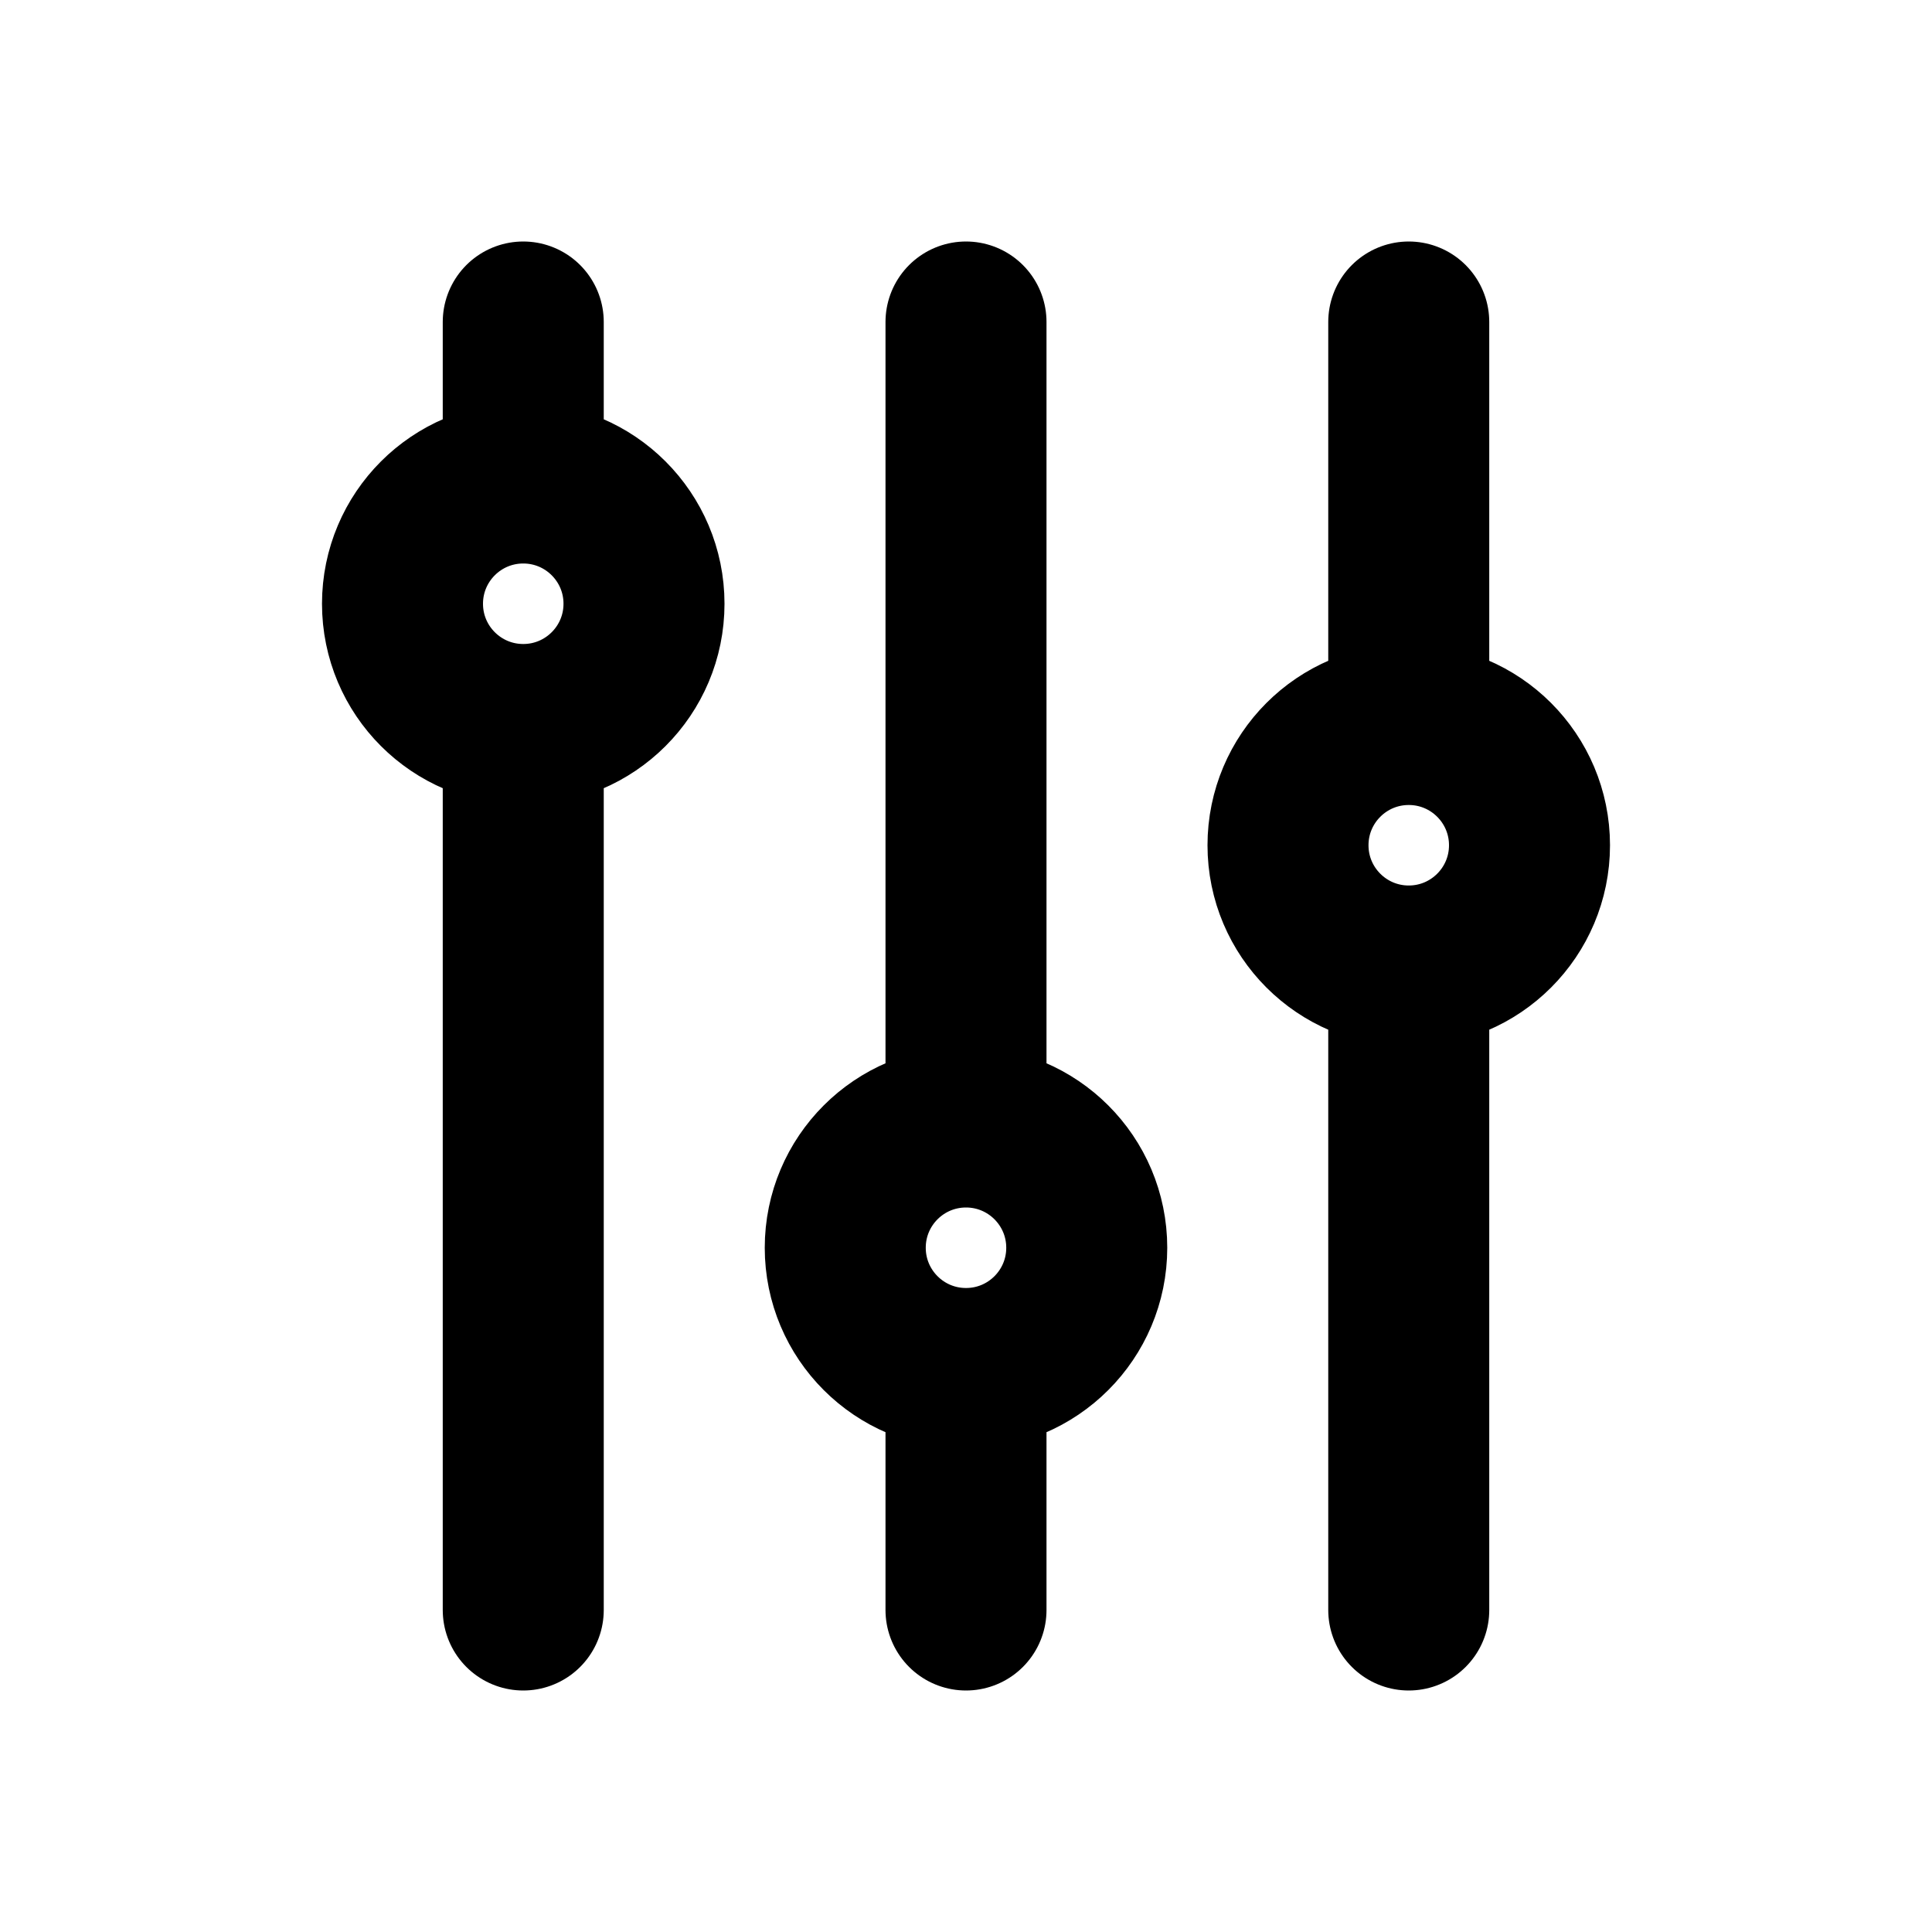
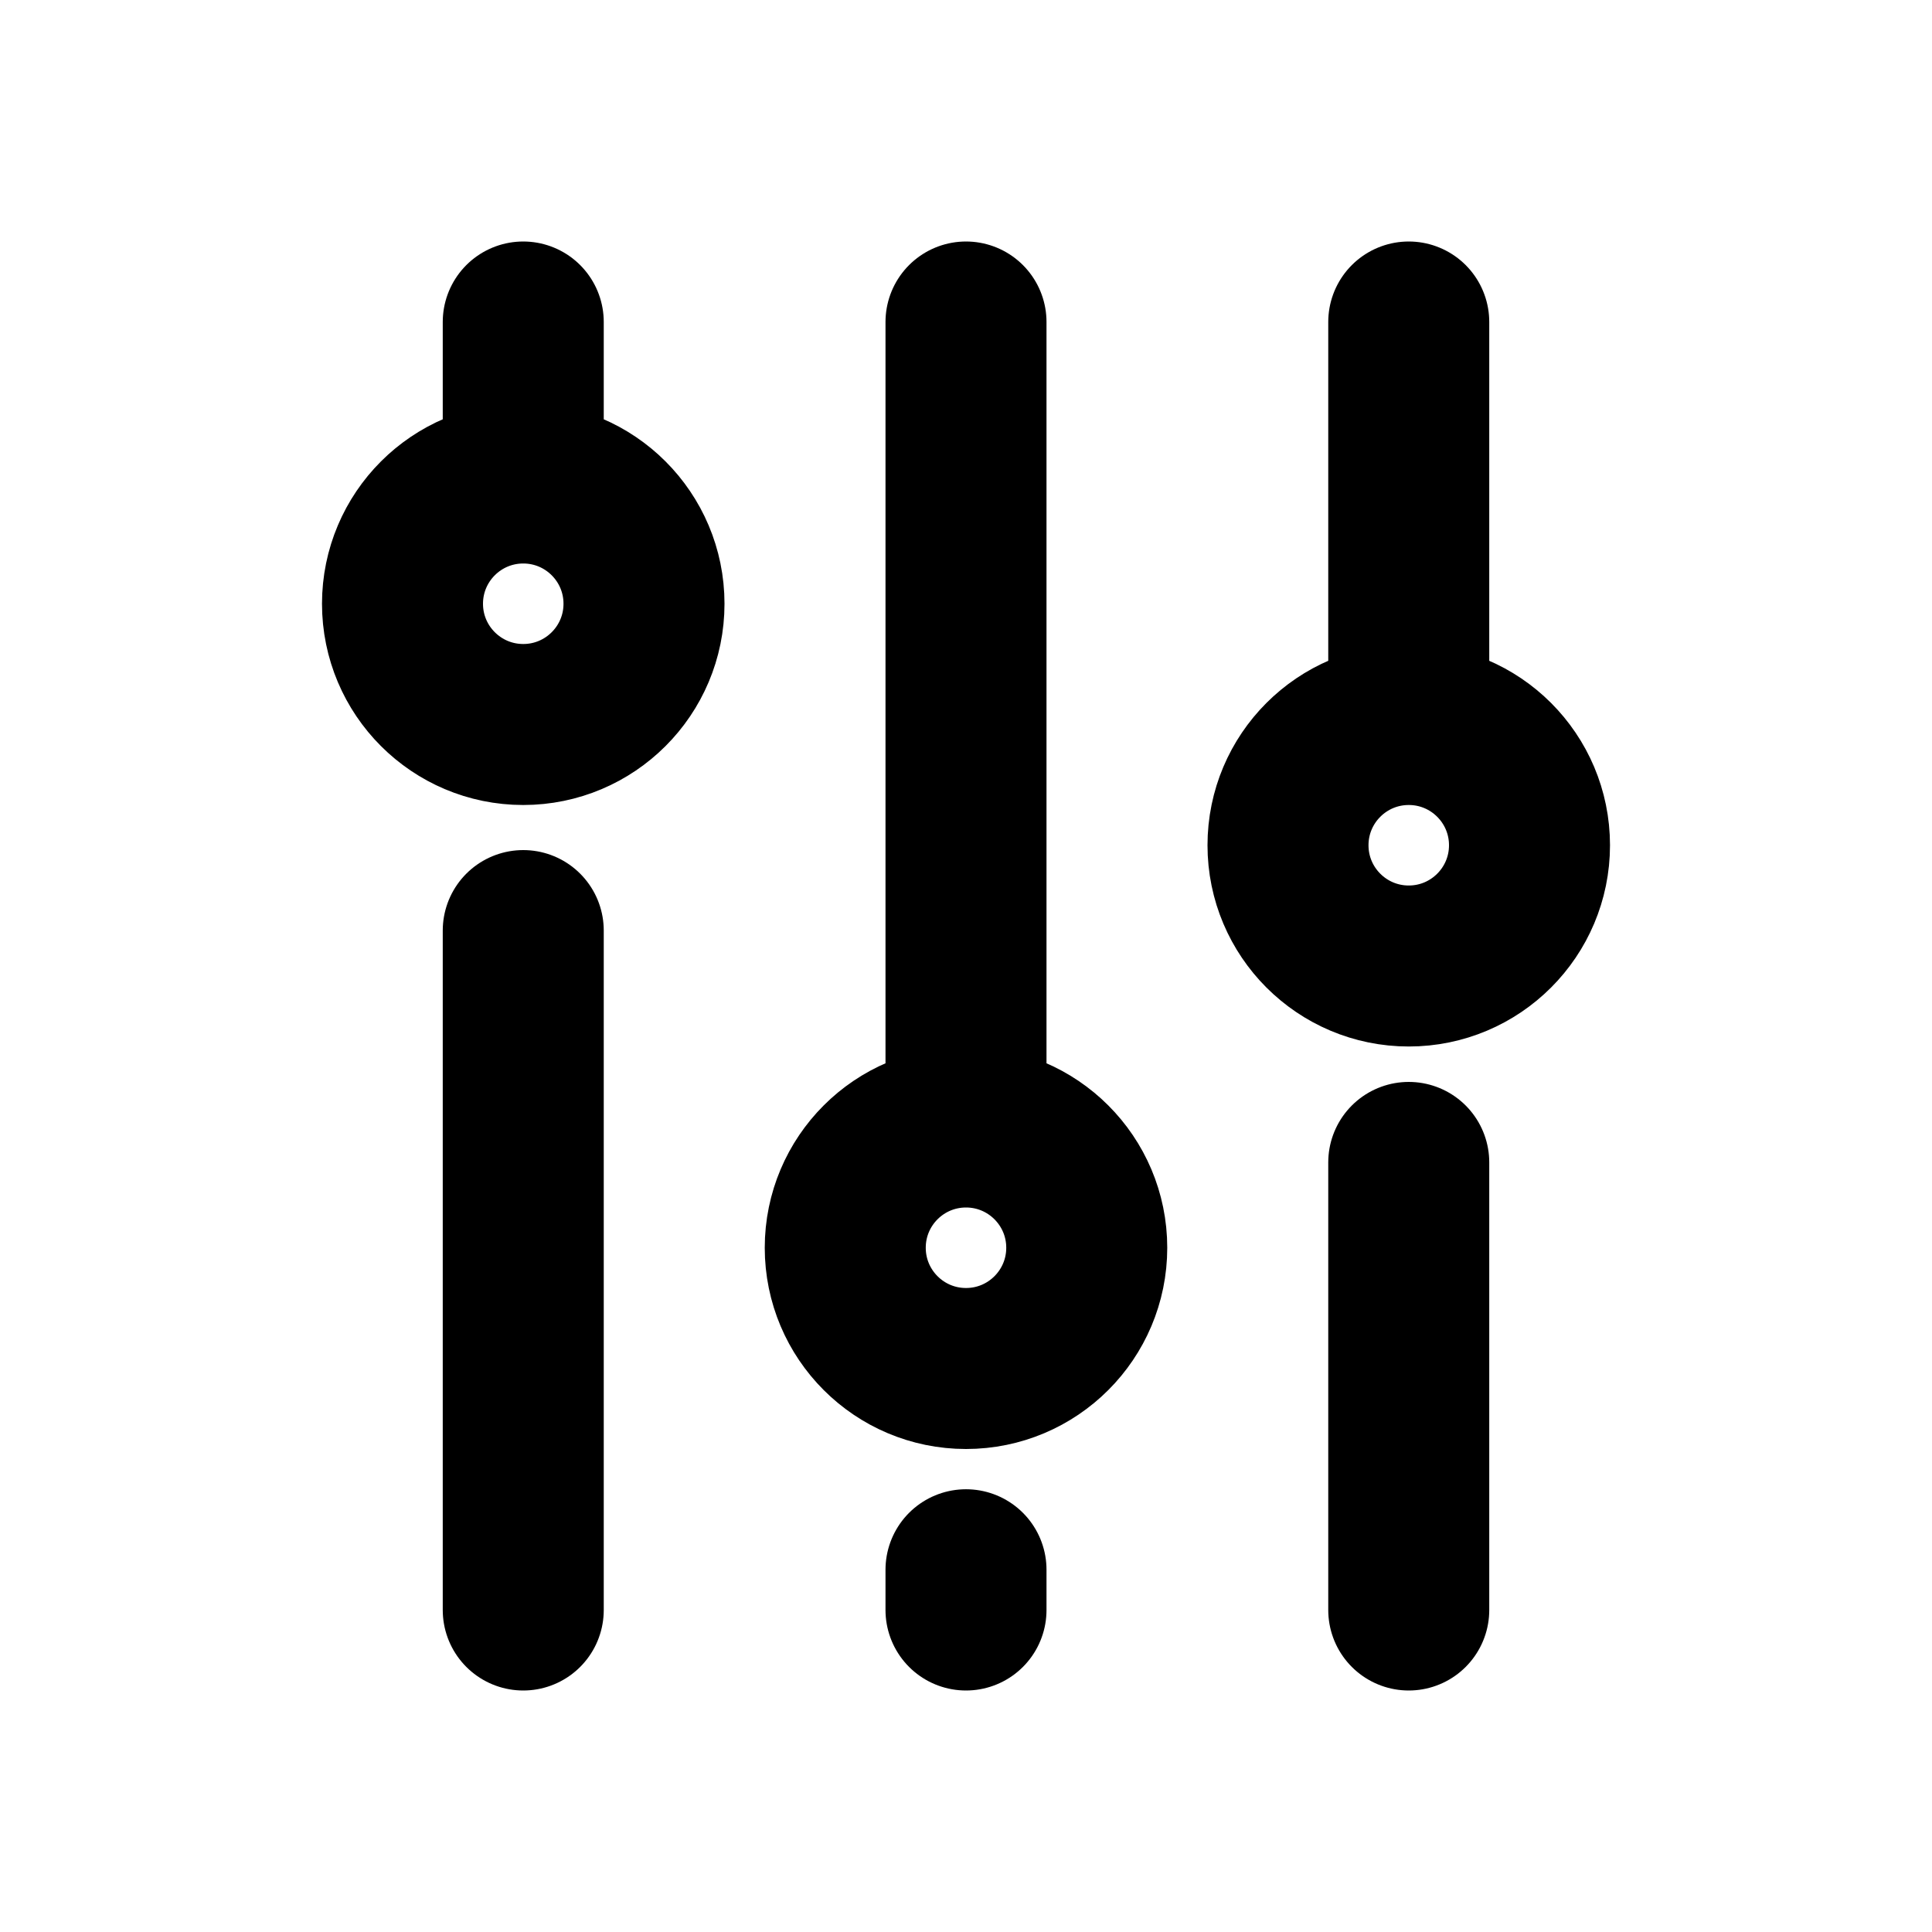
<svg xmlns="http://www.w3.org/2000/svg" width="24" height="24" fill="none" viewBox="0 0 24 24">
-   <path stroke="currentColor" stroke-linecap="round" stroke-linejoin="round" stroke-width="2" d="M12 4v10m0 6v-3m5.5-13v5m0 11v-8m-11-8v2m0 14V9m0-3a1.5 1.5 0 0 0 0 3m0-3a1.5 1.5 0 0 1 0 3m5.5 5a1.5 1.5 0 1 0 0 3 1.5 1.5 0 0 0 0-3Zm5.5-5a1.5 1.5 0 1 0 0 3 1.5 1.5 0 0 0 0-3Z" />
+   <path stroke="currentColor" stroke-linecap="round" stroke-linejoin="round" stroke-width="2" d="M12 4v10m0 6v-.5M17.5 4v5m0 11v-5.56M6.5 4v2m0 14v-8.44M6.5 6a1.5 1.5 0 1 0 0 3 1.5 1.5 0 0 0 0-3Zm5.5 8a1.5 1.5 0 1 0 0 3 1.5 1.5 0 0 0 0-3Zm5.5-5a1.5 1.5 0 1 0 0 3 1.5 1.5 0 0 0 0-3Z" />
</svg>
